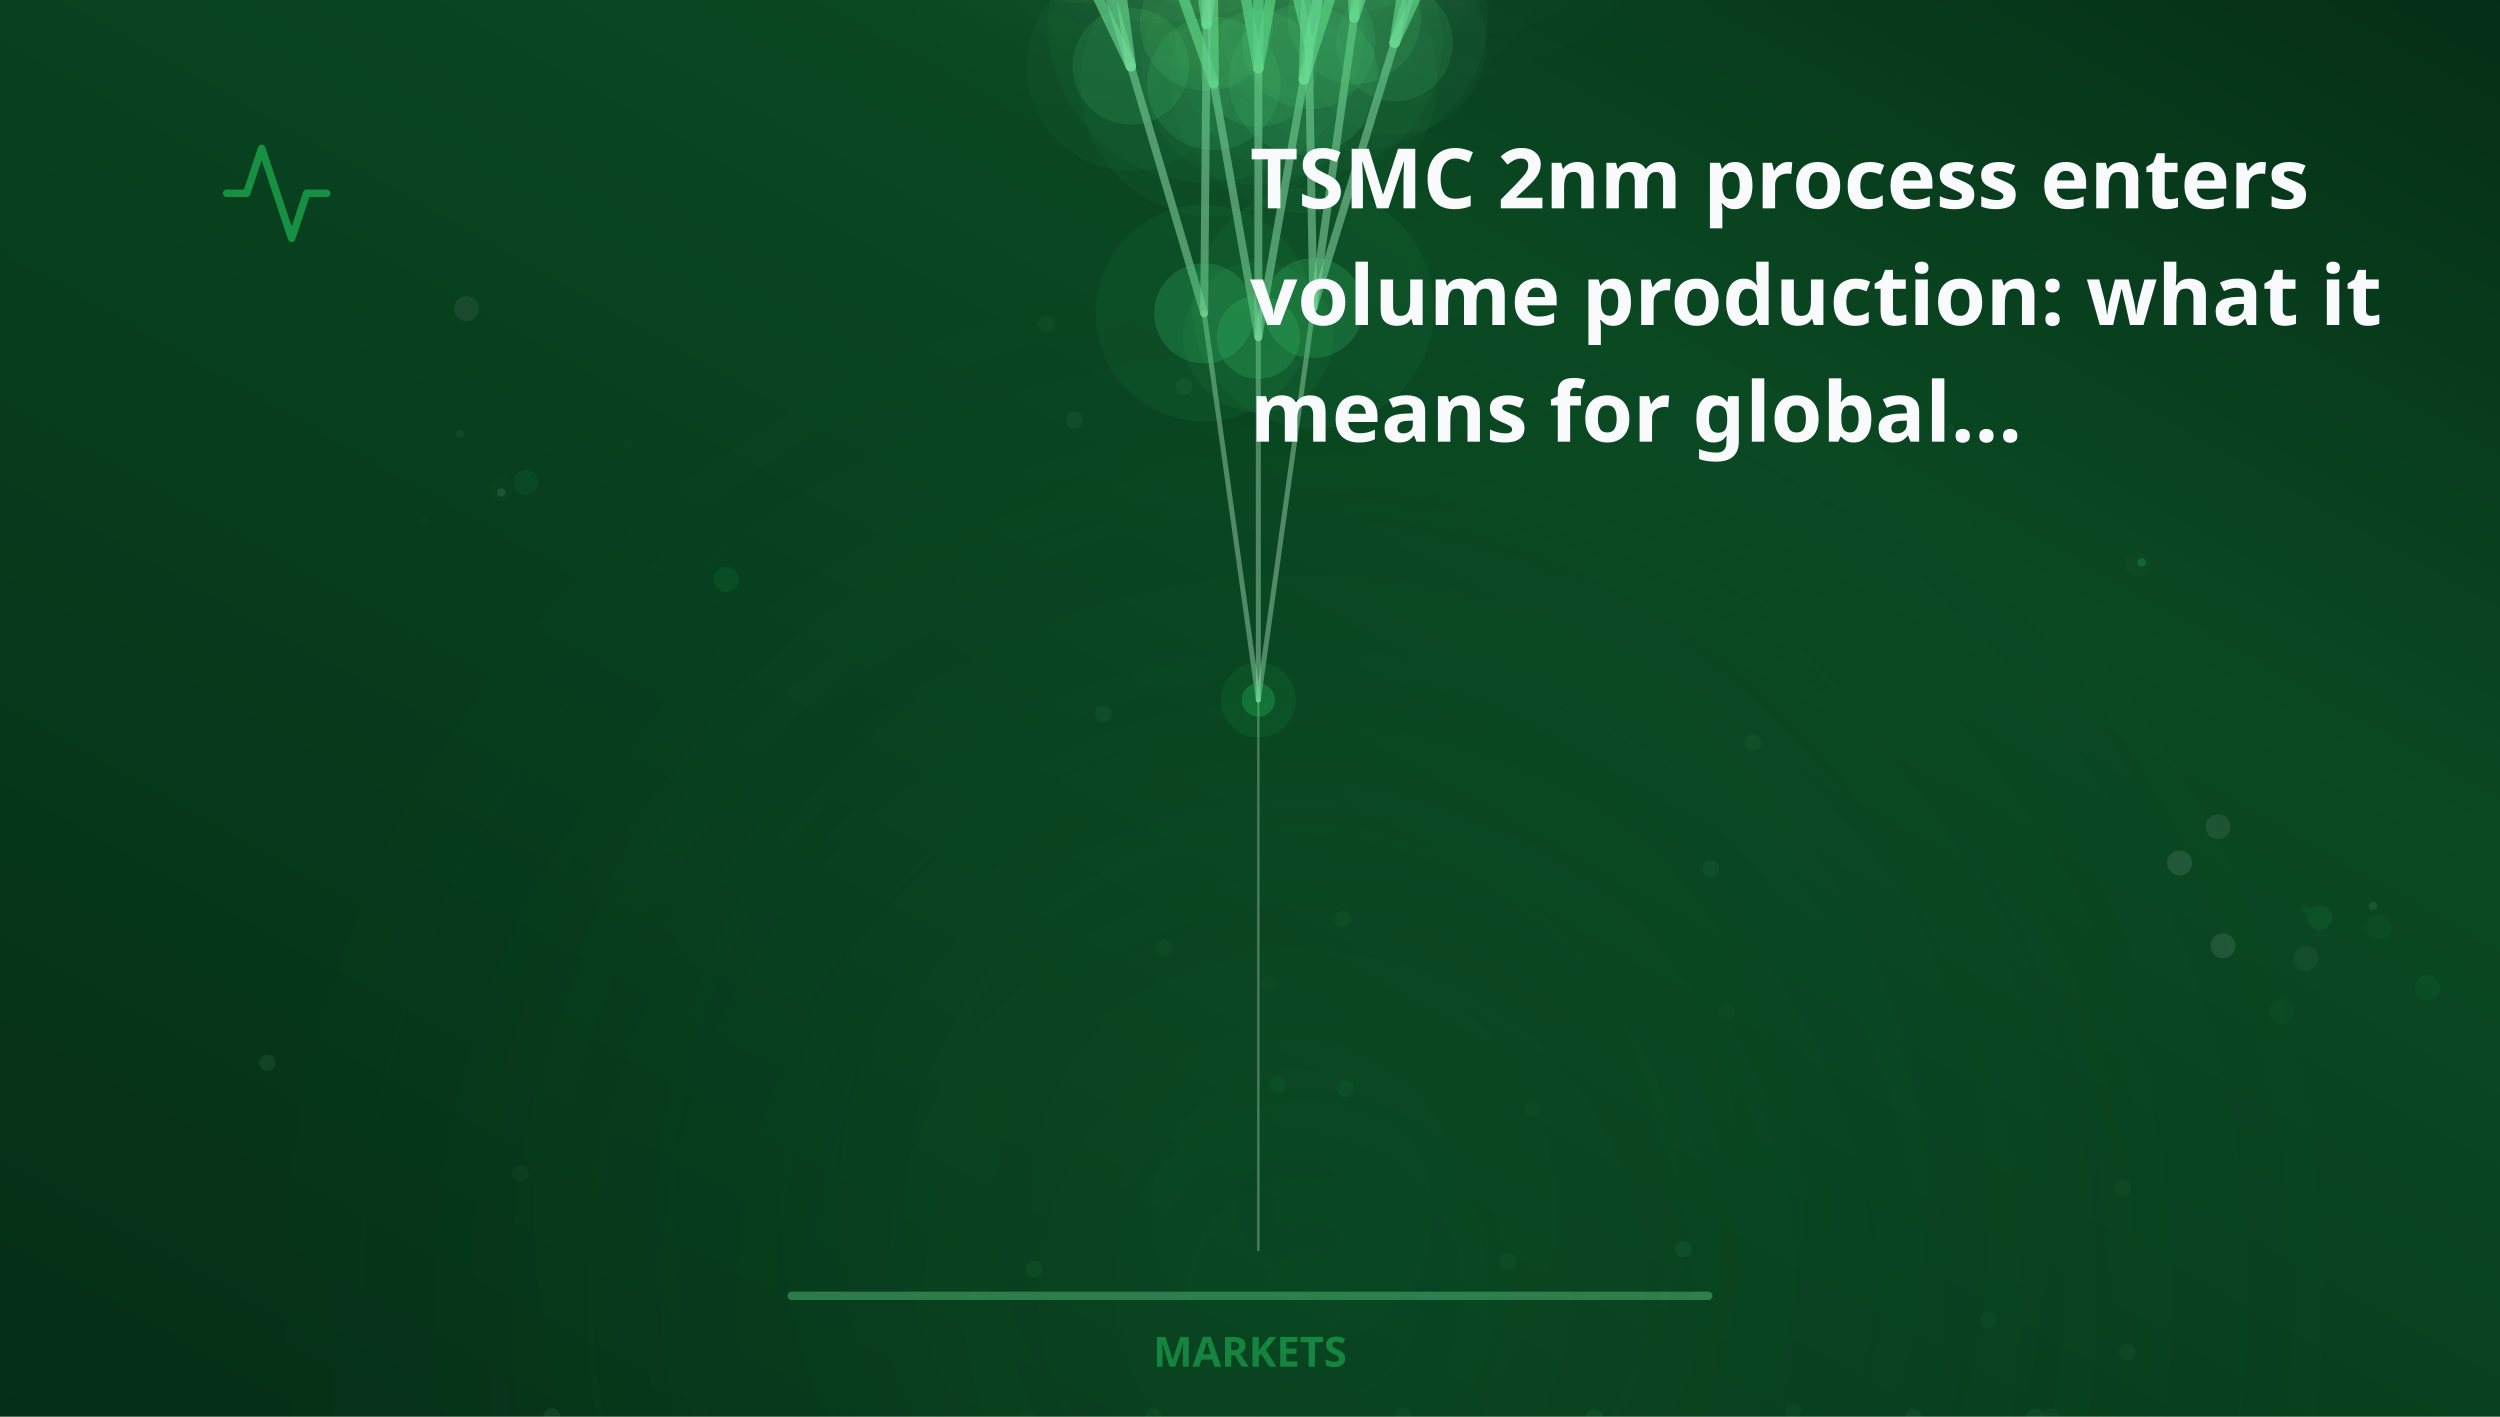
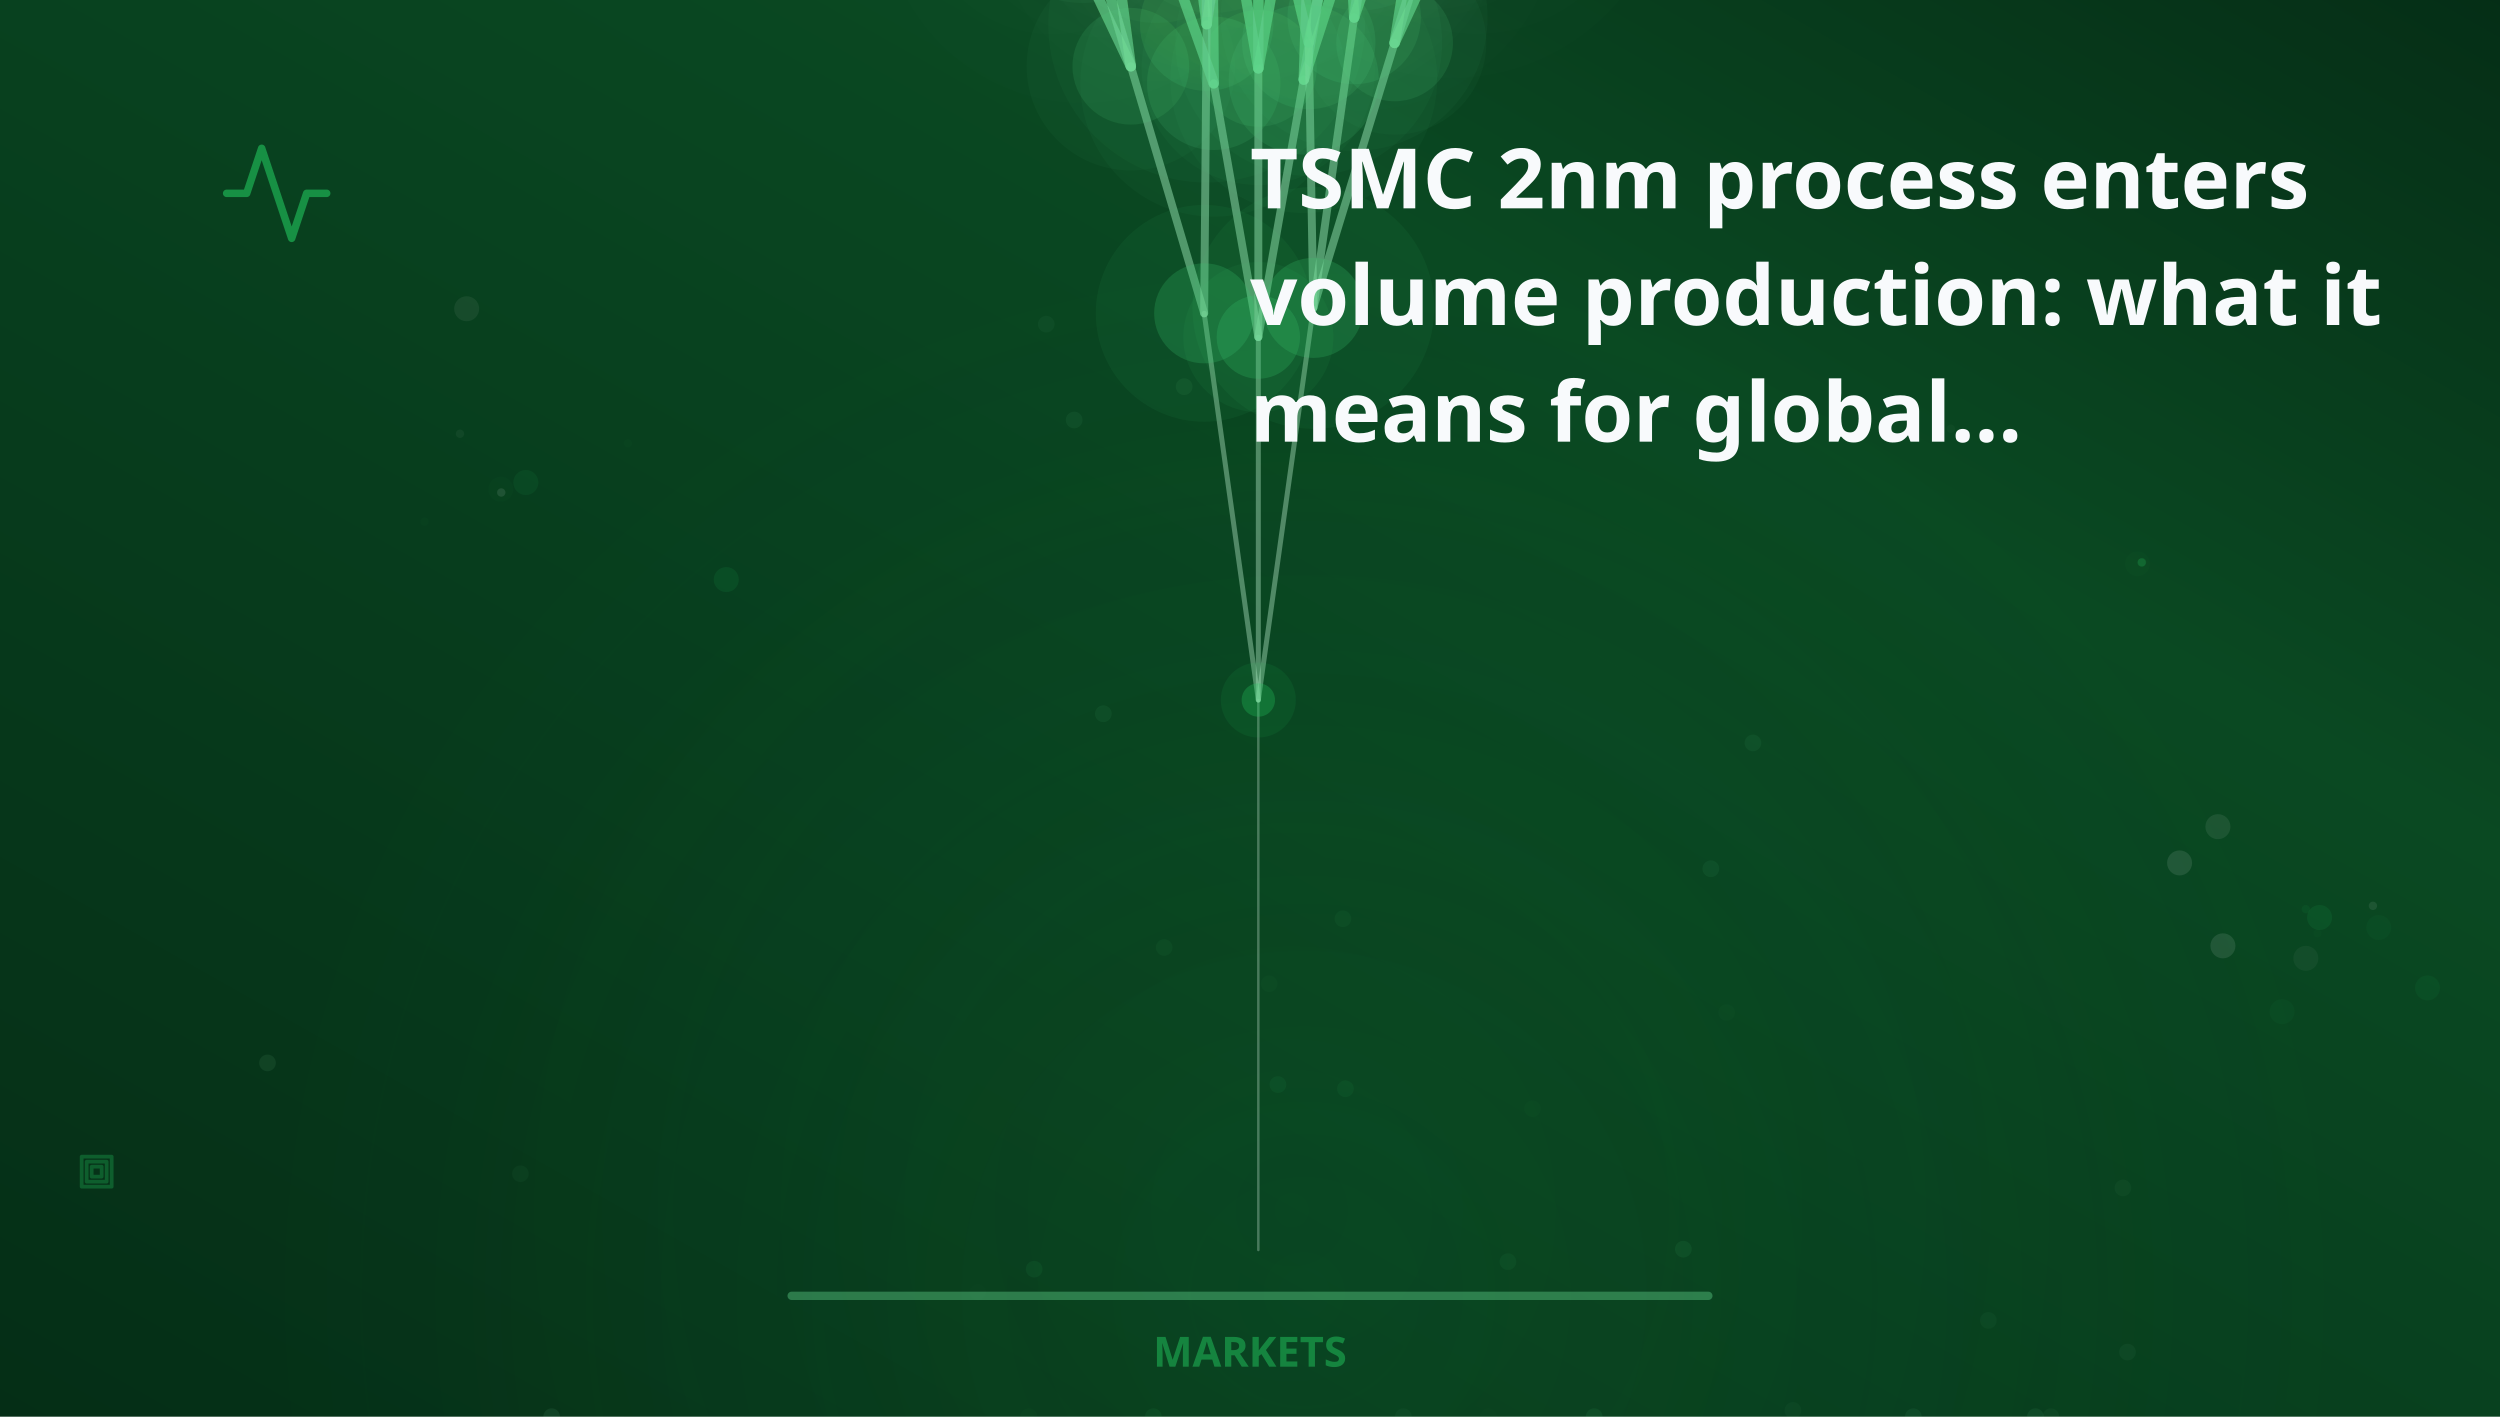
<svg xmlns="http://www.w3.org/2000/svg" width="600" height="340" viewBox="0 0 600 340">
  <defs>
    <linearGradient id="bg-blog/202" x1="0" y1="1" x2="1" y2="0">
      <stop offset="0" stop-color="#052e16" />
      <stop offset="0.4" stop-color="#073d1d" />
      <stop offset="0.7" stop-color="#0a4922" />
      <stop offset="1" stop-color="#052e16" />
    </linearGradient>
  </defs>
  <rect width="600" height="340" fill="url(#bg-blog/202)" />
  <circle cx="553.4" cy="230.0" r="3" fill="#ffffff" opacity="0.04" />
  <circle cx="120.3" cy="118.2" r="1" fill="#ffffff" opacity="0.10" />
  <circle cx="570.9" cy="222.6" r="3" fill="#22c55e" opacity="0.04" />
  <circle cx="468.2" cy="102.9" r="1" fill="#ffffff" opacity="0.02" />
  <circle cx="120.2" cy="117.4" r="3" fill="#22c55e" opacity="0.02" />
  <circle cx="150.7" cy="106.4" r="1" fill="#22c55e" opacity="0.02" />
  <circle cx="513.0" cy="135.3" r="3" fill="#22c55e" opacity="0.02" />
  <circle cx="514.0" cy="135.0" r="1" fill="#22c55e" opacity="0.10" />
  <circle cx="582.6" cy="237.1" r="3" fill="#22c55e" opacity="0.06" />
  <circle cx="514.0" cy="135.0" r="1" fill="#22c55e" opacity="0.08" />
  <circle cx="532.3" cy="198.4" r="3" fill="#ffffff" opacity="0.08" />
  <circle cx="514.1" cy="134.9" r="1" fill="#22c55e" opacity="0.08" />
  <circle cx="556.7" cy="220.2" r="3" fill="#22c55e" opacity="0.10" />
  <circle cx="101.9" cy="125.2" r="1" fill="#22c55e" opacity="0.02" />
  <circle cx="533.5" cy="227.0" r="3" fill="#ffffff" opacity="0.10" />
  <circle cx="553.4" cy="218.2" r="1" fill="#22c55e" opacity="0.06" />
  <circle cx="112.0" cy="74.1" r="3" fill="#ffffff" opacity="0.06" />
  <circle cx="514.0" cy="135.0" r="1" fill="#22c55e" opacity="0.02" />
  <circle cx="523.1" cy="207.1" r="3" fill="#ffffff" opacity="0.10" />
  <circle cx="110.4" cy="104.1" r="1" fill="#ffffff" opacity="0.04" />
  <circle cx="126.2" cy="115.8" r="3" fill="#22c55e" opacity="0.08" />
  <circle cx="569.5" cy="217.4" r="1" fill="#ffffff" opacity="0.08" />
  <circle cx="547.7" cy="242.8" r="3" fill="#22c55e" opacity="0.04" />
  <circle cx="556.2" cy="224.0" r="1" fill="#22c55e" opacity="0.02" />
  <circle cx="174.3" cy="139.1" r="3" fill="#22c55e" opacity="0.10" />
  <defs>
    <radialGradient id="flood-blog/202-0" cx="50%" cy="50%">
      <stop offset="0" stop-color="#1a9c4a" stop-opacity="0.09" />
      <stop offset="1" stop-color="#1a9c4a" stop-opacity="0" />
    </radialGradient>
  </defs>
  <circle cx="313" cy="310" r="253" fill="url(#flood-blog/202-0)" />
  <defs>
    <radialGradient id="flood-blog/202-1" cx="50%" cy="50%">
      <stop offset="0" stop-color="#1ca64f" stop-opacity="0.04" />
      <stop offset="1" stop-color="#1ca64f" stop-opacity="0" />
    </radialGradient>
  </defs>
  <circle cx="310" cy="291" r="198" fill="url(#flood-blog/202-1)" />
  <circle cx="477.2" cy="316.9" r="2" fill="#6fd996" opacity="0.04" />
  <circle cx="124.9" cy="281.7" r="2" fill="#70d997" opacity="0.04" />
  <circle cx="404.0" cy="299.8" r="2" fill="#4fd07e" opacity="0.08" />
  <circle cx="336.8" cy="340.0" r="2" fill="#6bd893" opacity="0.04" />
  <circle cx="430.3" cy="338.5" r="2" fill="#5dd489" opacity="0.04" />
  <circle cx="304.6" cy="236.1" r="2" fill="#3ecc72" opacity="0.03" />
  <circle cx="492.2" cy="340.0" r="2" fill="#7ddda0" opacity="0.04" />
  <circle cx="251.1" cy="77.8" r="2" fill="#86dfa7" opacity="0.04" />
  <circle cx="322.9" cy="261.3" r="2" fill="#35ca6c" opacity="0.06" />
  <circle cx="414.4" cy="243.0" r="2" fill="#59d386" opacity="0.02" />
  <circle cx="257.8" cy="100.8" r="2" fill="#7cdc9f" opacity="0.06" />
  <circle cx="361.9" cy="302.8" r="2" fill="#3ccb71" opacity="0.06" />
  <circle cx="246.9" cy="340.0" r="2" fill="#45ce77" opacity="0.02" />
  <circle cx="132.4" cy="340.0" r="2" fill="#90e2ae" opacity="0.08" />
  <circle cx="306.7" cy="260.3" r="2" fill="#33c96a" opacity="0.07" />
  <circle cx="322.3" cy="220.5" r="2" fill="#46ce78" opacity="0.05" />
  <circle cx="509.5" cy="285.1" r="2" fill="#7ddda0" opacity="0.04" />
  <circle cx="234.7" cy="310.1" r="2" fill="#40cc73" opacity="0.01" />
  <circle cx="410.6" cy="208.5" r="2" fill="#60d58b" opacity="0.07" />
  <circle cx="459.2" cy="340.0" r="2" fill="#6bd893" opacity="0.07" />
  <circle cx="248.2" cy="304.6" r="2" fill="#39cb6f" opacity="0.07" />
  <circle cx="510.6" cy="324.5" r="2" fill="#7edda1" opacity="0.05" />
  <circle cx="279.4" cy="227.4" r="2" fill="#43cd76" opacity="0.05" />
  <circle cx="284.2" cy="92.8" r="2" fill="#7ddda0" opacity="0.06" />
  <circle cx="420.7" cy="178.3" r="2" fill="#6dd894" opacity="0.06" />
  <circle cx="64.2" cy="255.1" r="2" fill="#8ce1ab" opacity="0.08" />
  <circle cx="367.8" cy="266.1" r="2" fill="#42cd75" opacity="0.02" />
  <circle cx="382.6" cy="340.0" r="2" fill="#4dd07d" opacity="0.08" />
  <circle cx="488.5" cy="340.0" r="2" fill="#7ddda0" opacity="0.07" />
  <circle cx="276.8" cy="340.0" r="2" fill="#38ca6e" opacity="0.07" />
  <circle cx="357.2" cy="340.0" r="2" fill="#65d68e" opacity="0.01" />
  <circle cx="264.8" cy="171.3" r="2" fill="#5dd489" opacity="0.07" />
  <line x1="302.0" y1="300.0" x2="302.0" y2="168.0" stroke="#ddf6e6" stroke-width="0.6" opacity="0.30" stroke-linecap="round" />
  <line x1="302.0" y1="168.0" x2="289.0" y2="75.2" stroke="#bcedce" stroke-width="1.2" opacity="0.40" stroke-linecap="round" />
  <line x1="289.0" y1="75.2" x2="271.4" y2="15.9" stroke="#9be4b6" stroke-width="1.9" opacity="0.50" stroke-linecap="round" />
  <line x1="271.4" y1="15.9" x2="252.5" y2="-23.8" stroke="#7adc9e" stroke-width="2.5" opacity="0.60" stroke-linecap="round" />
  <line x1="271.4" y1="15.9" x2="259.8" y2="-23.3" stroke="#7adc9e" stroke-width="2.5" opacity="0.60" stroke-linecap="round" />
  <line x1="271.4" y1="15.9" x2="265.7" y2="-27.0" stroke="#7adc9e" stroke-width="2.5" opacity="0.60" stroke-linecap="round" />
  <line x1="289.0" y1="75.2" x2="289.6" y2="5.8" stroke="#9be4b6" stroke-width="1.9" opacity="0.50" stroke-linecap="round" />
  <line x1="289.6" y1="5.8" x2="283.0" y2="-44.4" stroke="#7adc9e" stroke-width="2.5" opacity="0.60" stroke-linecap="round" />
  <line x1="289.6" y1="5.8" x2="290.0" y2="-45.5" stroke="#7adc9e" stroke-width="2.5" opacity="0.60" stroke-linecap="round" />
  <line x1="289.6" y1="5.8" x2="296.5" y2="-40.8" stroke="#7adc9e" stroke-width="2.5" opacity="0.60" stroke-linecap="round" />
  <line x1="302.0" y1="168.0" x2="302.0" y2="80.9" stroke="#bcedce" stroke-width="1.2" opacity="0.40" stroke-linecap="round" />
  <line x1="302.0" y1="80.9" x2="291.3" y2="20.0" stroke="#9be4b6" stroke-width="1.9" opacity="0.50" stroke-linecap="round" />
  <line x1="291.3" y1="20.0" x2="277.6" y2="-18.5" stroke="#7adc9e" stroke-width="2.5" opacity="0.60" stroke-linecap="round" />
  <line x1="291.3" y1="20.0" x2="290.9" y2="-20.9" stroke="#7adc9e" stroke-width="2.5" opacity="0.60" stroke-linecap="round" />
  <line x1="302.0" y1="80.9" x2="302.0" y2="16.4" stroke="#9be4b6" stroke-width="1.9" opacity="0.50" stroke-linecap="round" />
  <line x1="302.0" y1="16.4" x2="294.3" y2="-27.4" stroke="#7adc9e" stroke-width="2.5" opacity="0.60" stroke-linecap="round" />
  <line x1="302.0" y1="16.4" x2="302.0" y2="-26.1" stroke="#7adc9e" stroke-width="2.5" opacity="0.60" stroke-linecap="round" />
  <line x1="302.0" y1="16.4" x2="310.1" y2="-29.3" stroke="#7adc9e" stroke-width="2.5" opacity="0.60" stroke-linecap="round" />
  <line x1="302.0" y1="80.9" x2="312.9" y2="19.1" stroke="#9be4b6" stroke-width="1.9" opacity="0.50" stroke-linecap="round" />
  <line x1="312.9" y1="19.1" x2="314.4" y2="-24.1" stroke="#7adc9e" stroke-width="2.5" opacity="0.60" stroke-linecap="round" />
  <line x1="312.9" y1="19.1" x2="320.3" y2="-22.9" stroke="#7adc9e" stroke-width="2.5" opacity="0.60" stroke-linecap="round" />
  <line x1="312.9" y1="19.1" x2="326.1" y2="-21.5" stroke="#7adc9e" stroke-width="2.5" opacity="0.60" stroke-linecap="round" />
  <line x1="302.0" y1="168.0" x2="315.2" y2="73.9" stroke="#bcedce" stroke-width="1.2" opacity="0.40" stroke-linecap="round" />
  <line x1="315.2" y1="73.9" x2="314.1" y2="10.2" stroke="#9be4b6" stroke-width="1.9" opacity="0.50" stroke-linecap="round" />
  <line x1="314.1" y1="10.2" x2="304.3" y2="-30.6" stroke="#7adc9e" stroke-width="2.5" opacity="0.60" stroke-linecap="round" />
  <line x1="314.1" y1="10.2" x2="323.3" y2="-34.7" stroke="#7adc9e" stroke-width="2.5" opacity="0.60" stroke-linecap="round" />
  <line x1="315.2" y1="73.9" x2="325.0" y2="4.2" stroke="#9be4b6" stroke-width="1.9" opacity="0.50" stroke-linecap="round" />
  <line x1="325.0" y1="4.2" x2="322.5" y2="-44.2" stroke="#7adc9e" stroke-width="2.5" opacity="0.60" stroke-linecap="round" />
  <line x1="325.0" y1="4.2" x2="332.3" y2="-47.3" stroke="#7adc9e" stroke-width="2.5" opacity="0.60" stroke-linecap="round" />
  <line x1="325.0" y1="4.2" x2="340.1" y2="-39.6" stroke="#7adc9e" stroke-width="2.5" opacity="0.60" stroke-linecap="round" />
  <line x1="315.2" y1="73.9" x2="334.7" y2="10.3" stroke="#9be4b6" stroke-width="1.9" opacity="0.50" stroke-linecap="round" />
  <line x1="334.7" y1="10.3" x2="342.3" y2="-37.7" stroke="#7adc9e" stroke-width="2.5" opacity="0.60" stroke-linecap="round" />
  <line x1="334.7" y1="10.3" x2="348.3" y2="-34.3" stroke="#7adc9e" stroke-width="2.5" opacity="0.60" stroke-linecap="round" />
  <line x1="334.7" y1="10.3" x2="354.4" y2="-31.9" stroke="#7adc9e" stroke-width="2.5" opacity="0.60" stroke-linecap="round" />
  <circle cx="302.0" cy="168.0" r="4" fill="#22c55e" opacity="0.30" />
  <circle cx="302.0" cy="168.0" r="9" fill="#22c55e" opacity="0.09" />
  <circle cx="289.0" cy="75.2" r="12" fill="#38ca6e" opacity="0.22" />
  <circle cx="289.0" cy="75.2" r="26" fill="#38ca6e" opacity="0.07" />
  <circle cx="271.4" cy="15.9" r="14" fill="#4ed07e" opacity="0.13" />
  <circle cx="271.4" cy="15.9" r="25" fill="#4ed07e" opacity="0.04" />
  <circle cx="252.5" cy="-23.8" r="20" fill="#64d68e" opacity="0.05" />
  <circle cx="252.5" cy="-23.8" r="32" fill="#64d68e" opacity="0.01" />
  <circle cx="259.8" cy="-23.3" r="24" fill="#64d68e" opacity="0.05" />
  <circle cx="259.8" cy="-23.3" r="48" fill="#64d68e" opacity="0.01" />
  <circle cx="265.7" cy="-27.0" r="20" fill="#64d68e" opacity="0.05" />
  <circle cx="265.7" cy="-27.0" r="36" fill="#64d68e" opacity="0.01" />
  <circle cx="289.6" cy="5.8" r="16" fill="#4ed07e" opacity="0.13" />
  <circle cx="289.6" cy="5.8" r="38" fill="#4ed07e" opacity="0.04" />
  <circle cx="283.0" cy="-44.4" r="24" fill="#64d68e" opacity="0.05" />
  <circle cx="283.0" cy="-44.4" r="53" fill="#64d68e" opacity="0.01" />
  <circle cx="290.0" cy="-45.5" r="24" fill="#64d68e" opacity="0.05" />
  <circle cx="290.0" cy="-45.5" r="43" fill="#64d68e" opacity="0.01" />
  <circle cx="296.5" cy="-40.8" r="22" fill="#64d68e" opacity="0.05" />
  <circle cx="296.5" cy="-40.8" r="48" fill="#64d68e" opacity="0.01" />
  <circle cx="302.0" cy="80.9" r="10" fill="#38ca6e" opacity="0.22" />
  <circle cx="302.0" cy="80.9" r="18" fill="#38ca6e" opacity="0.07" />
  <circle cx="291.3" cy="20.0" r="16" fill="#4ed07e" opacity="0.13" />
  <circle cx="291.3" cy="20.0" r="32" fill="#4ed07e" opacity="0.04" />
  <circle cx="277.6" cy="-18.5" r="24" fill="#64d68e" opacity="0.05" />
  <circle cx="277.6" cy="-18.5" r="38" fill="#64d68e" opacity="0.01" />
  <circle cx="290.9" cy="-20.9" r="24" fill="#64d68e" opacity="0.05" />
  <circle cx="290.9" cy="-20.9" r="38" fill="#64d68e" opacity="0.01" />
  <circle cx="302.0" cy="16.4" r="14" fill="#4ed07e" opacity="0.13" />
  <circle cx="302.0" cy="16.4" r="28" fill="#4ed07e" opacity="0.04" />
  <circle cx="294.3" cy="-27.4" r="22" fill="#64d68e" opacity="0.05" />
  <circle cx="294.3" cy="-27.4" r="48" fill="#64d68e" opacity="0.01" />
  <circle cx="302.0" cy="-26.1" r="20" fill="#64d68e" opacity="0.05" />
  <circle cx="302.0" cy="-26.1" r="44" fill="#64d68e" opacity="0.01" />
  <circle cx="310.1" cy="-29.3" r="22" fill="#64d68e" opacity="0.05" />
  <circle cx="310.1" cy="-29.3" r="53" fill="#64d68e" opacity="0.01" />
  <circle cx="312.9" cy="19.1" r="18" fill="#4ed07e" opacity="0.13" />
  <circle cx="312.9" cy="19.1" r="32" fill="#4ed07e" opacity="0.04" />
  <circle cx="314.4" cy="-24.1" r="20" fill="#64d68e" opacity="0.05" />
  <circle cx="314.4" cy="-24.1" r="48" fill="#64d68e" opacity="0.01" />
  <circle cx="320.3" cy="-22.9" r="22" fill="#64d68e" opacity="0.05" />
  <circle cx="320.3" cy="-22.9" r="35" fill="#64d68e" opacity="0.01" />
  <circle cx="326.1" cy="-21.5" r="24" fill="#64d68e" opacity="0.05" />
  <circle cx="326.1" cy="-21.5" r="48" fill="#64d68e" opacity="0.01" />
  <circle cx="315.2" cy="73.9" r="12" fill="#38ca6e" opacity="0.22" />
  <circle cx="315.2" cy="73.9" r="29" fill="#38ca6e" opacity="0.07" />
  <circle cx="314.1" cy="10.2" r="16" fill="#4ed07e" opacity="0.13" />
  <circle cx="314.1" cy="10.2" r="32" fill="#4ed07e" opacity="0.04" />
  <circle cx="304.3" cy="-30.6" r="24" fill="#64d68e" opacity="0.05" />
  <circle cx="304.3" cy="-30.6" r="38" fill="#64d68e" opacity="0.01" />
  <circle cx="323.3" cy="-34.7" r="24" fill="#64d68e" opacity="0.05" />
  <circle cx="323.3" cy="-34.7" r="43" fill="#64d68e" opacity="0.01" />
  <circle cx="325.0" cy="4.2" r="16" fill="#4ed07e" opacity="0.13" />
  <circle cx="325.0" cy="4.2" r="32" fill="#4ed07e" opacity="0.04" />
  <circle cx="322.5" cy="-44.2" r="24" fill="#64d68e" opacity="0.05" />
  <circle cx="322.5" cy="-44.2" r="48" fill="#64d68e" opacity="0.01" />
  <circle cx="332.3" cy="-47.3" r="24" fill="#64d68e" opacity="0.05" />
  <circle cx="332.3" cy="-47.3" r="38" fill="#64d68e" opacity="0.01" />
  <circle cx="340.1" cy="-39.6" r="20" fill="#64d68e" opacity="0.05" />
  <circle cx="340.1" cy="-39.6" r="44" fill="#64d68e" opacity="0.01" />
  <circle cx="334.7" cy="10.3" r="14" fill="#4ed07e" opacity="0.13" />
  <circle cx="334.7" cy="10.3" r="22" fill="#4ed07e" opacity="0.04" />
  <circle cx="342.3" cy="-37.7" r="22" fill="#64d68e" opacity="0.05" />
  <circle cx="342.3" cy="-37.7" r="40" fill="#64d68e" opacity="0.01" />
  <circle cx="348.3" cy="-34.3" r="22" fill="#64d68e" opacity="0.05" />
  <circle cx="348.3" cy="-34.3" r="53" fill="#64d68e" opacity="0.01" />
  <circle cx="354.4" cy="-31.9" r="20" fill="#64d68e" opacity="0.05" />
  <circle cx="354.4" cy="-31.9" r="40" fill="#64d68e" opacity="0.01" />
  <g transform="translate(52, 32) scale(1.2)" stroke="#22c55e" fill="none" stroke-linecap="round" stroke-linejoin="round" stroke-width="1.5" opacity="0.6">
    <polyline points="22 12 18 12 15 21 9 3 6 12 2 12" />
  </g>
  <text x="300" y="50" fill="#f8fafc" font-family="system-ui,sans-serif" font-size="20" font-weight="700" text-anchor="start">TSMC 2nm process enters</text>
  <text x="300" y="78" fill="#f8fafc" font-family="system-ui,sans-serif" font-size="20" font-weight="700" text-anchor="start">volume production: what it</text>
  <text x="300" y="106" fill="#f8fafc" font-family="system-ui,sans-serif" font-size="20" font-weight="700" text-anchor="start">means for global...</text>
  <rect x="189" y="310" width="222" height="2" rx="1" fill="#64d68e" opacity="0.4" />
  <text x="300" y="328" fill="#22c55e" font-family="system-ui,sans-serif" font-size="10" font-weight="600" text-anchor="middle" opacity="0.5">MARKETS</text>
+   <g transform="translate(16, 274) scale(0.6)" stroke="#22c55e" fill="none" stroke-linecap="round" stroke-linejoin="round" stroke-width="1.5" opacity="0.3">
+     <path d="M6 6h12v12H6z" />
+     <path d="M8 8h8v8H8z" />
+     <path d="M10 10h4v4h-4z" />
+   </g>
</svg>
